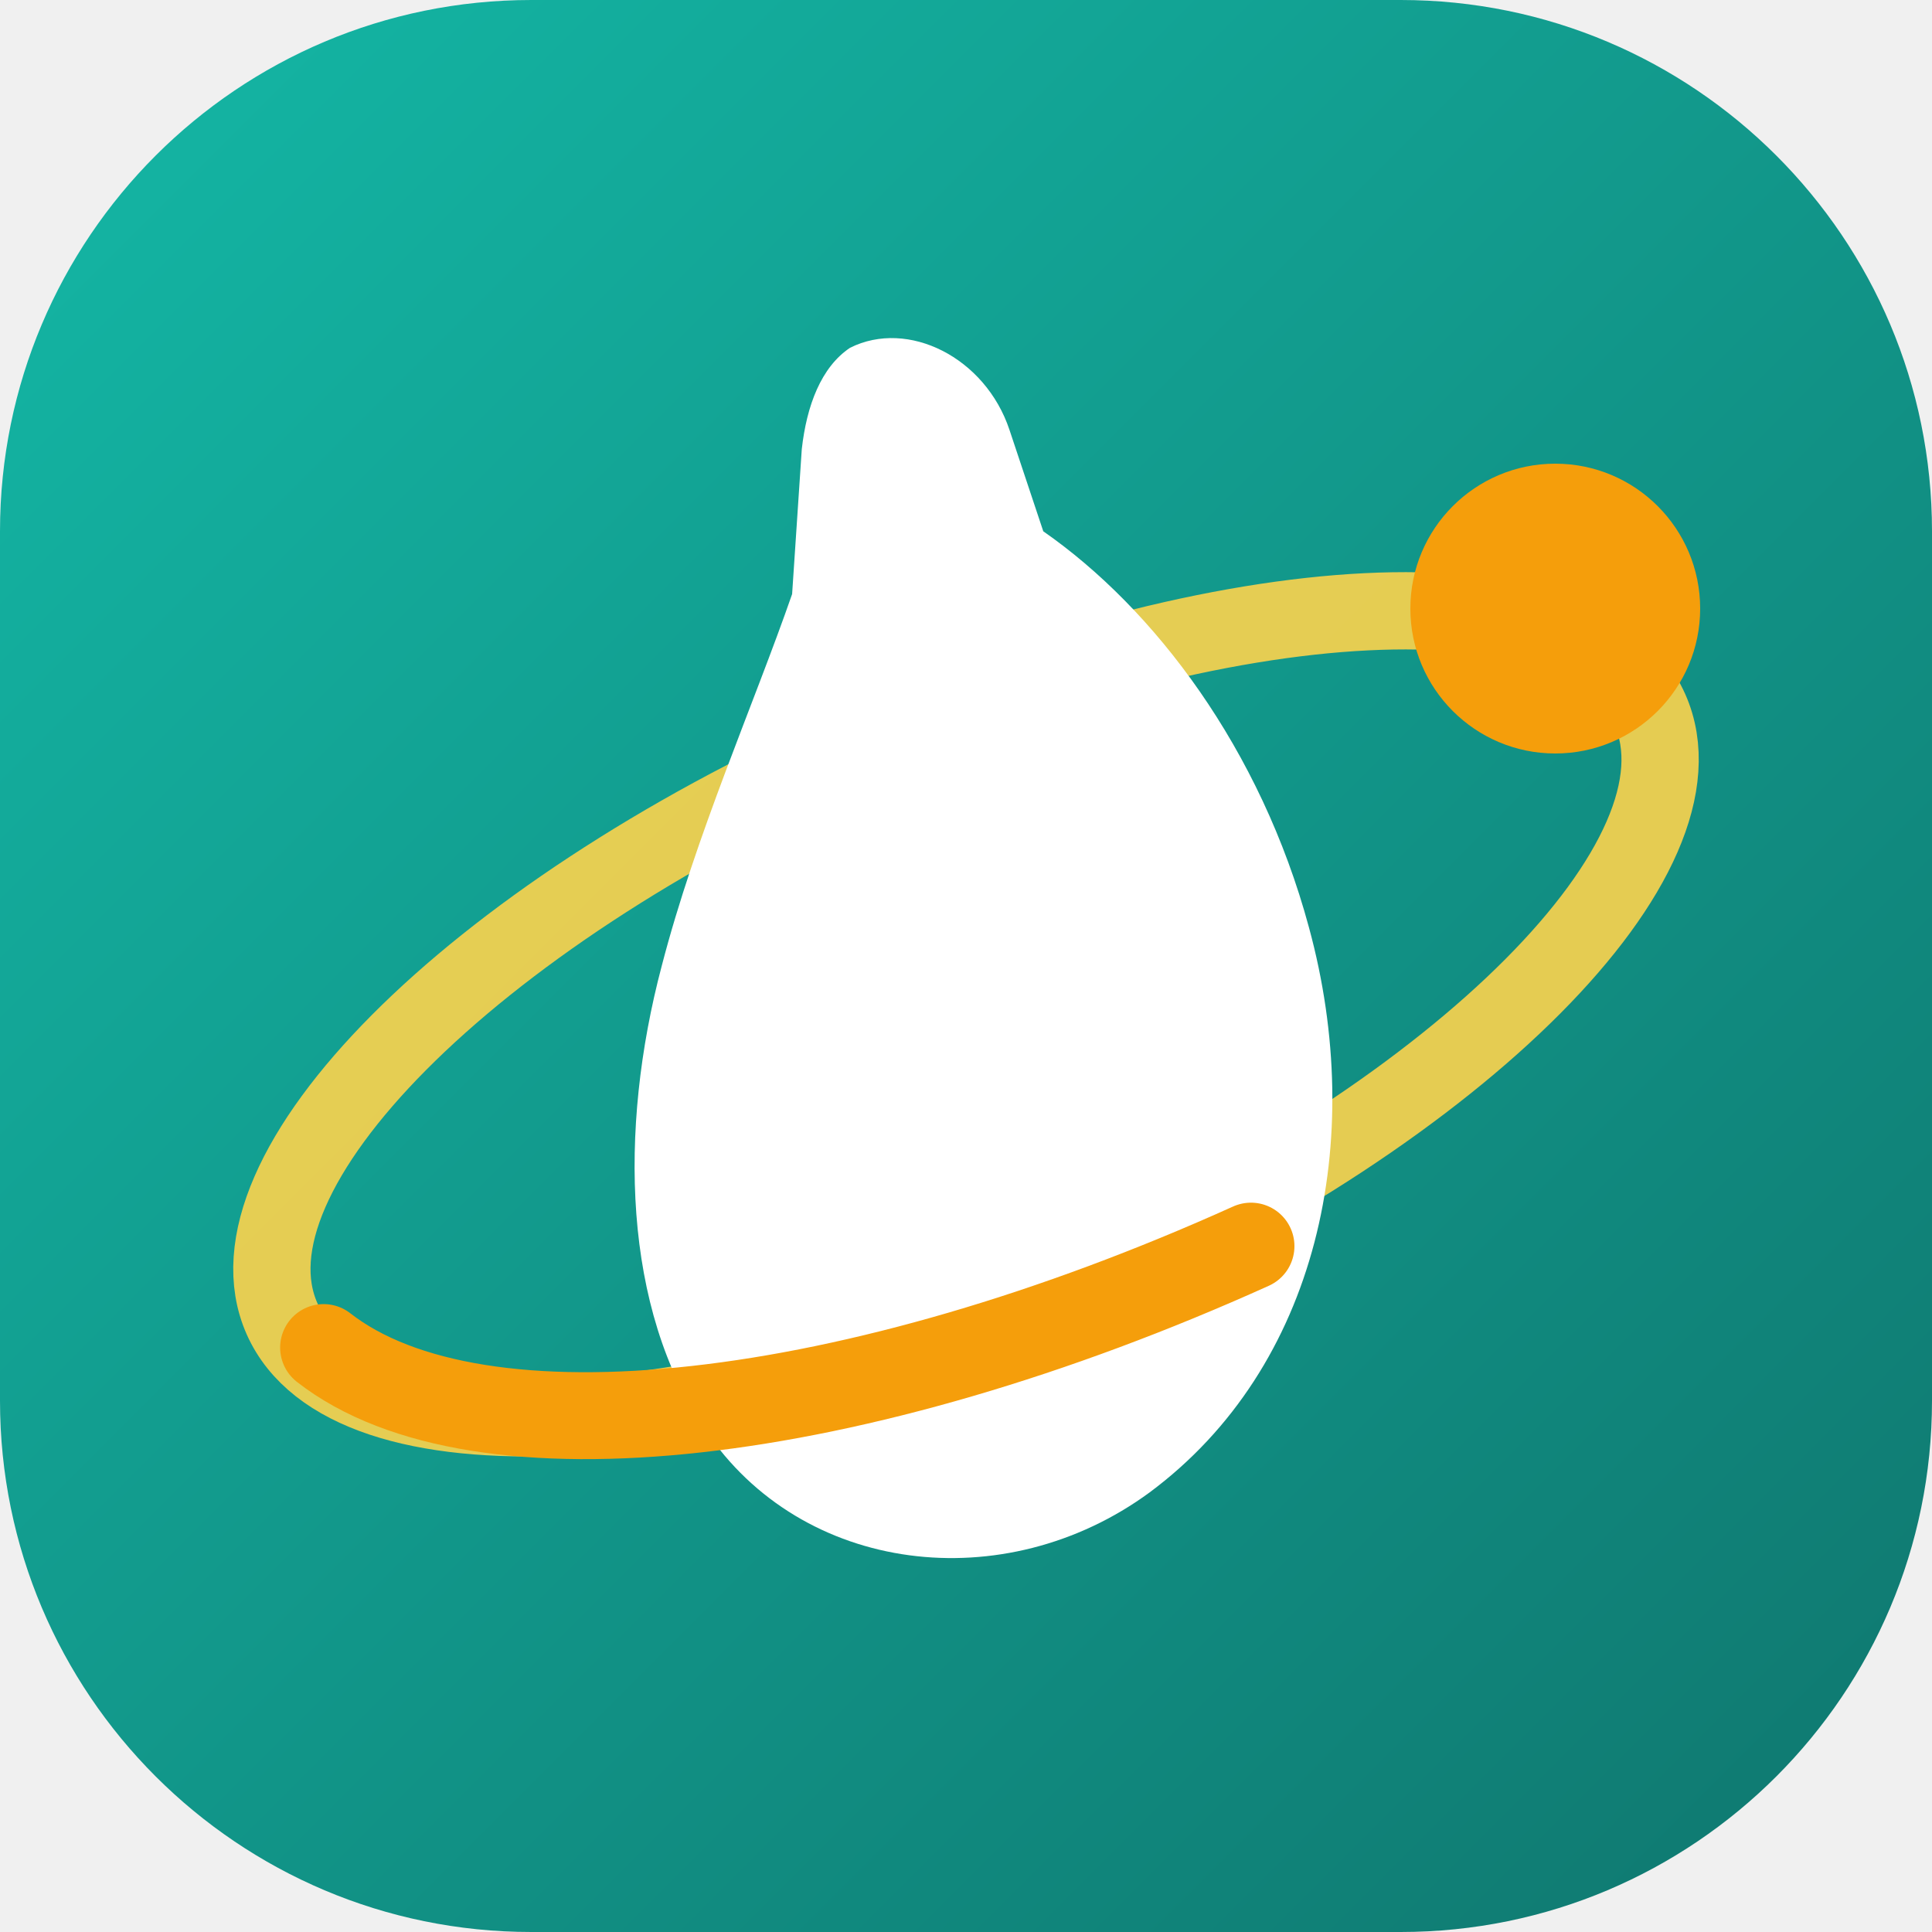
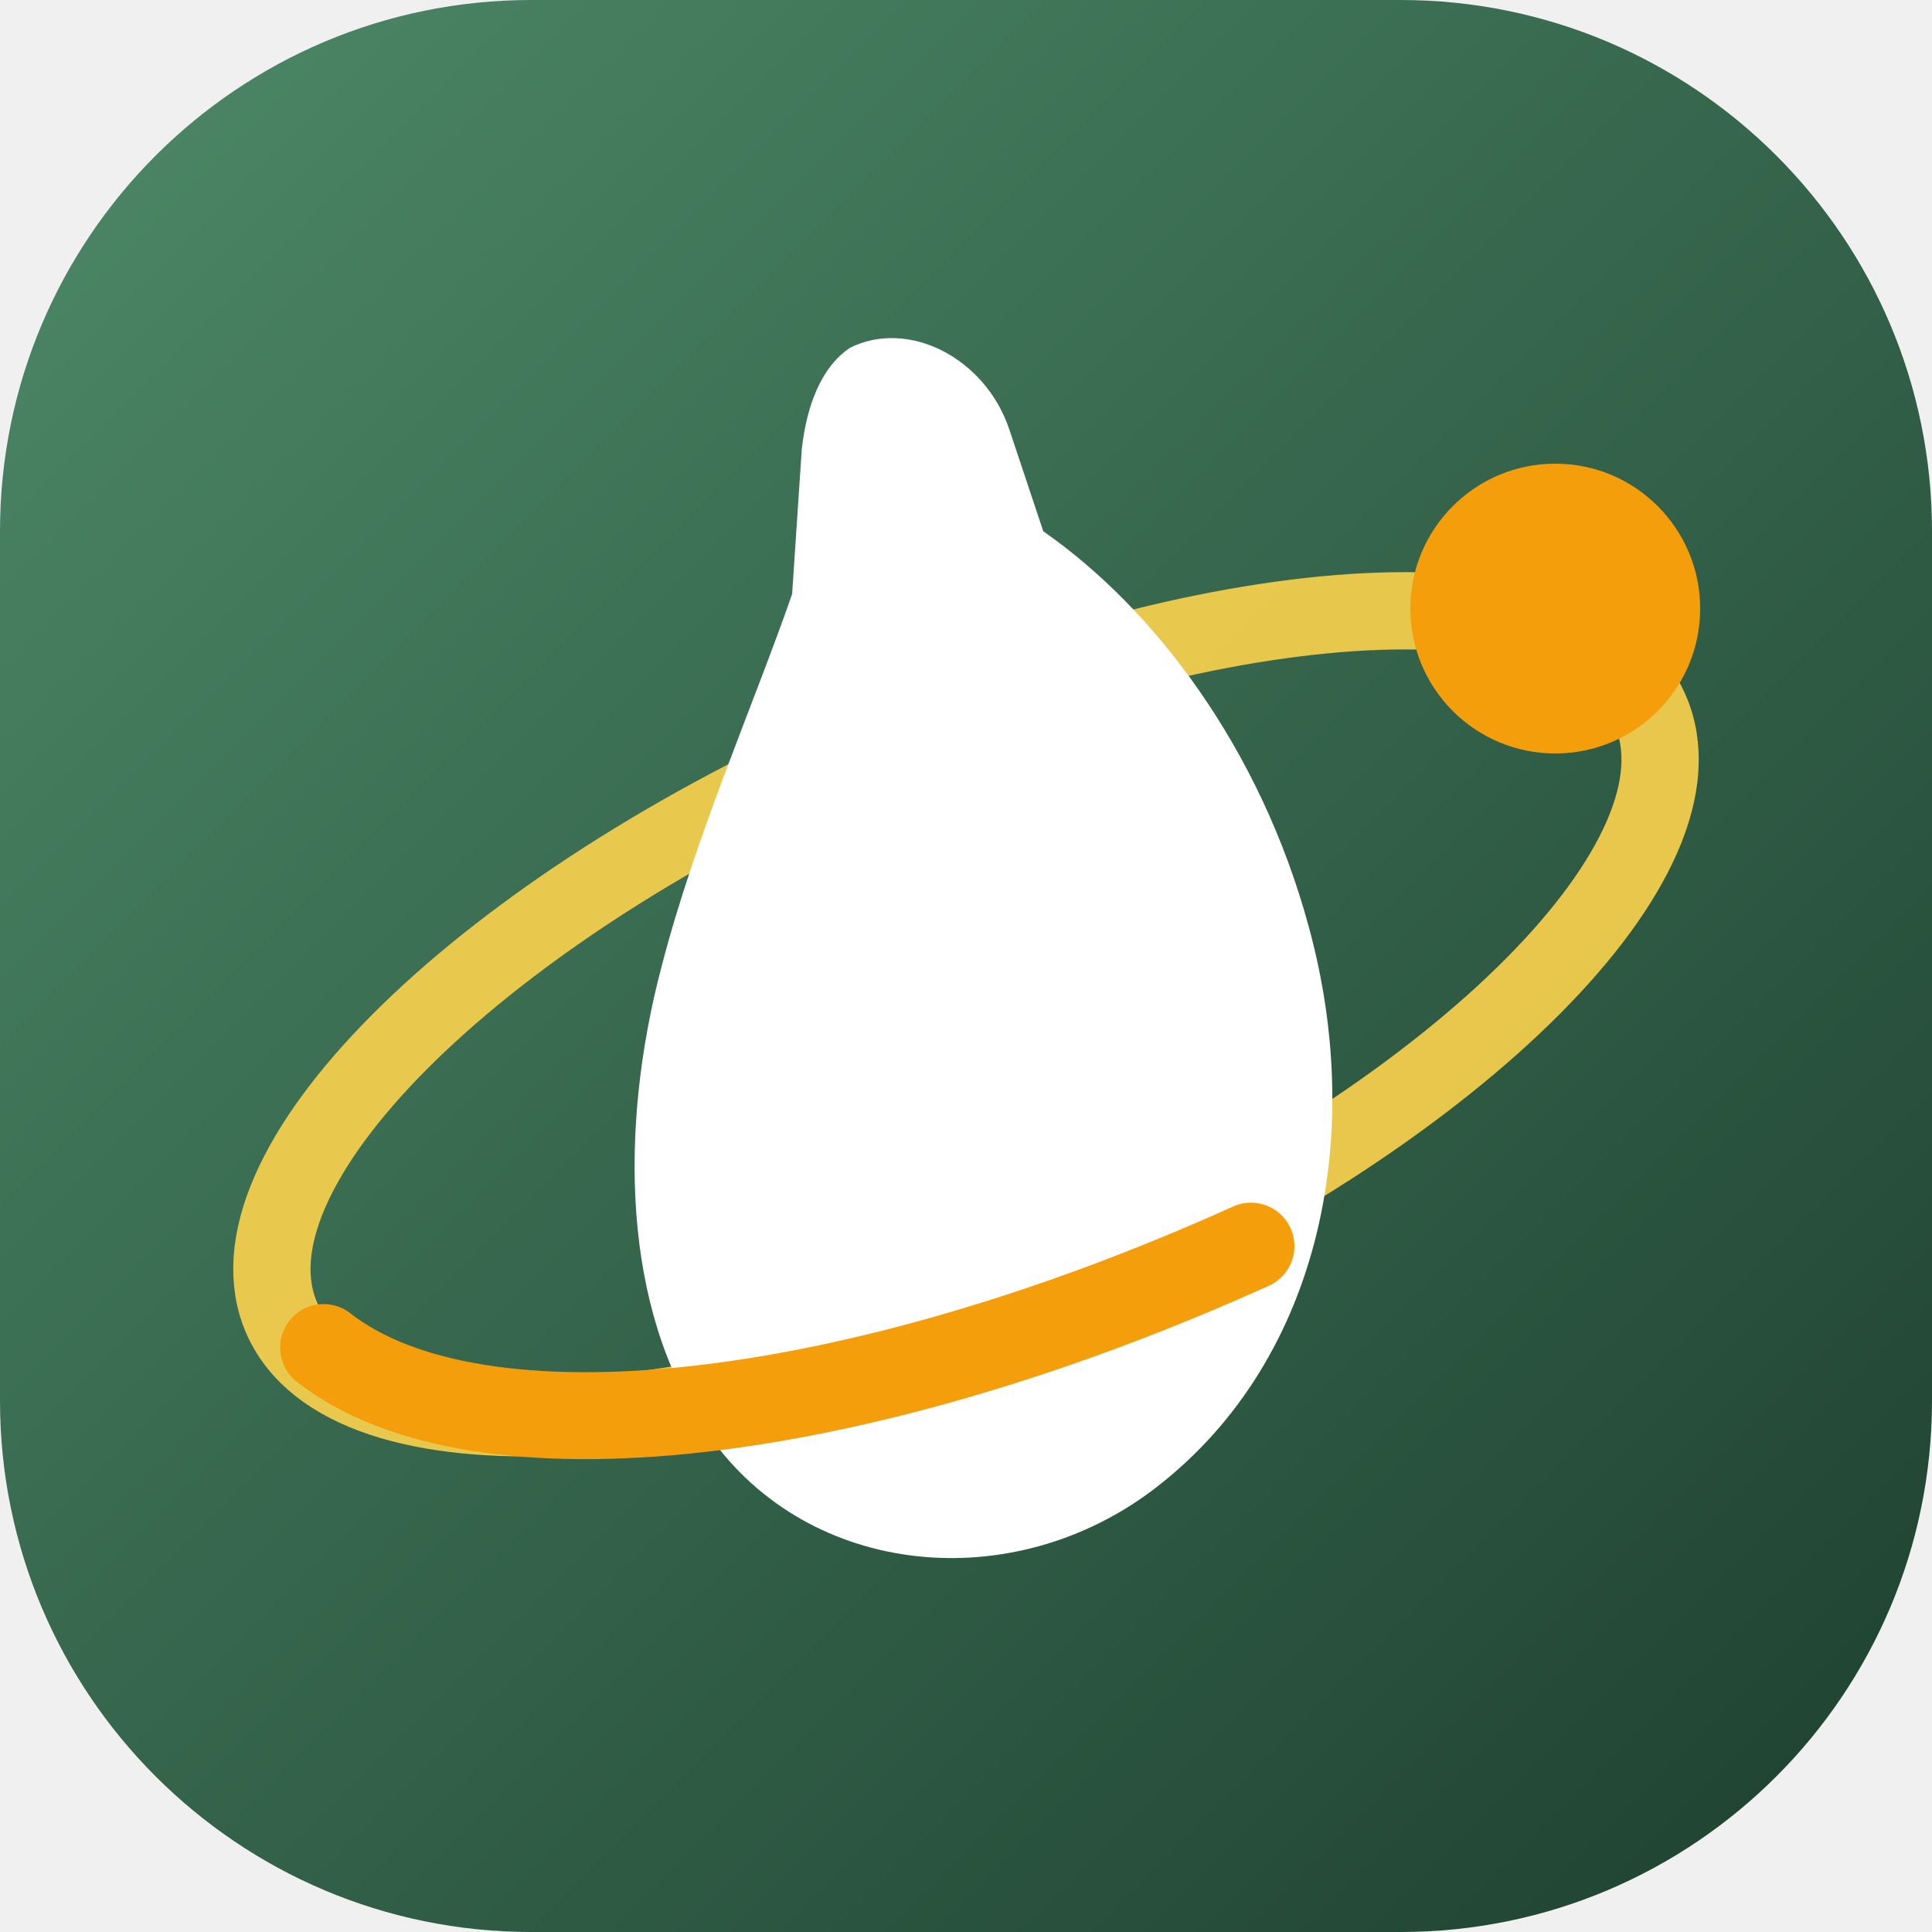
<svg xmlns="http://www.w3.org/2000/svg" viewBox="0 0 40 40">
  <defs>
    <linearGradient id="g" x1="0" y1="0" x2="1" y2="1">
-       <stop offset="0" stop-color="#14B8A6" />
-       <stop offset="1" stop-color="#0F766E" />
+       <stop offset="0" stop-color="#4D8A68" />
+       <stop offset="1" stop-color="#1D3F2F" />
    </linearGradient>
  </defs>
  <rect width="40" height="40" rx="11" fill="url(#g)" />
  <ellipse cx="20" cy="21" rx="15.5" ry="6" transform="rotate(-24 20 21)" fill="none" stroke="#FCD34D" stroke-width="1.6" stroke-opacity=".9" />
  <path d="M17.6 7.2c1.2-.6 2.8.2 3.3 1.7l.7 2.1c2.3 1.6 4.5 4.5 5.5 8.2 1.2 4.4.2 9.1-3.3 11.7-3 2.2-7.2 1.7-9.2-1.3-1.7-2.5-1.8-6.2-.9-9.6.7-2.7 1.9-5.4 2.7-7.7l.2-3c.1-.9.4-1.7 1-2.1Z" fill="#fff" />
  <path d="M6.7 27.9c3.2 2.5 11 1.6 19.2-2.1" fill="none" stroke="#F59E0B" stroke-width="1.8" stroke-linecap="round" />
  <circle cx="32.2" cy="12.6" r="3" fill="#F59E0B" />
</svg>
